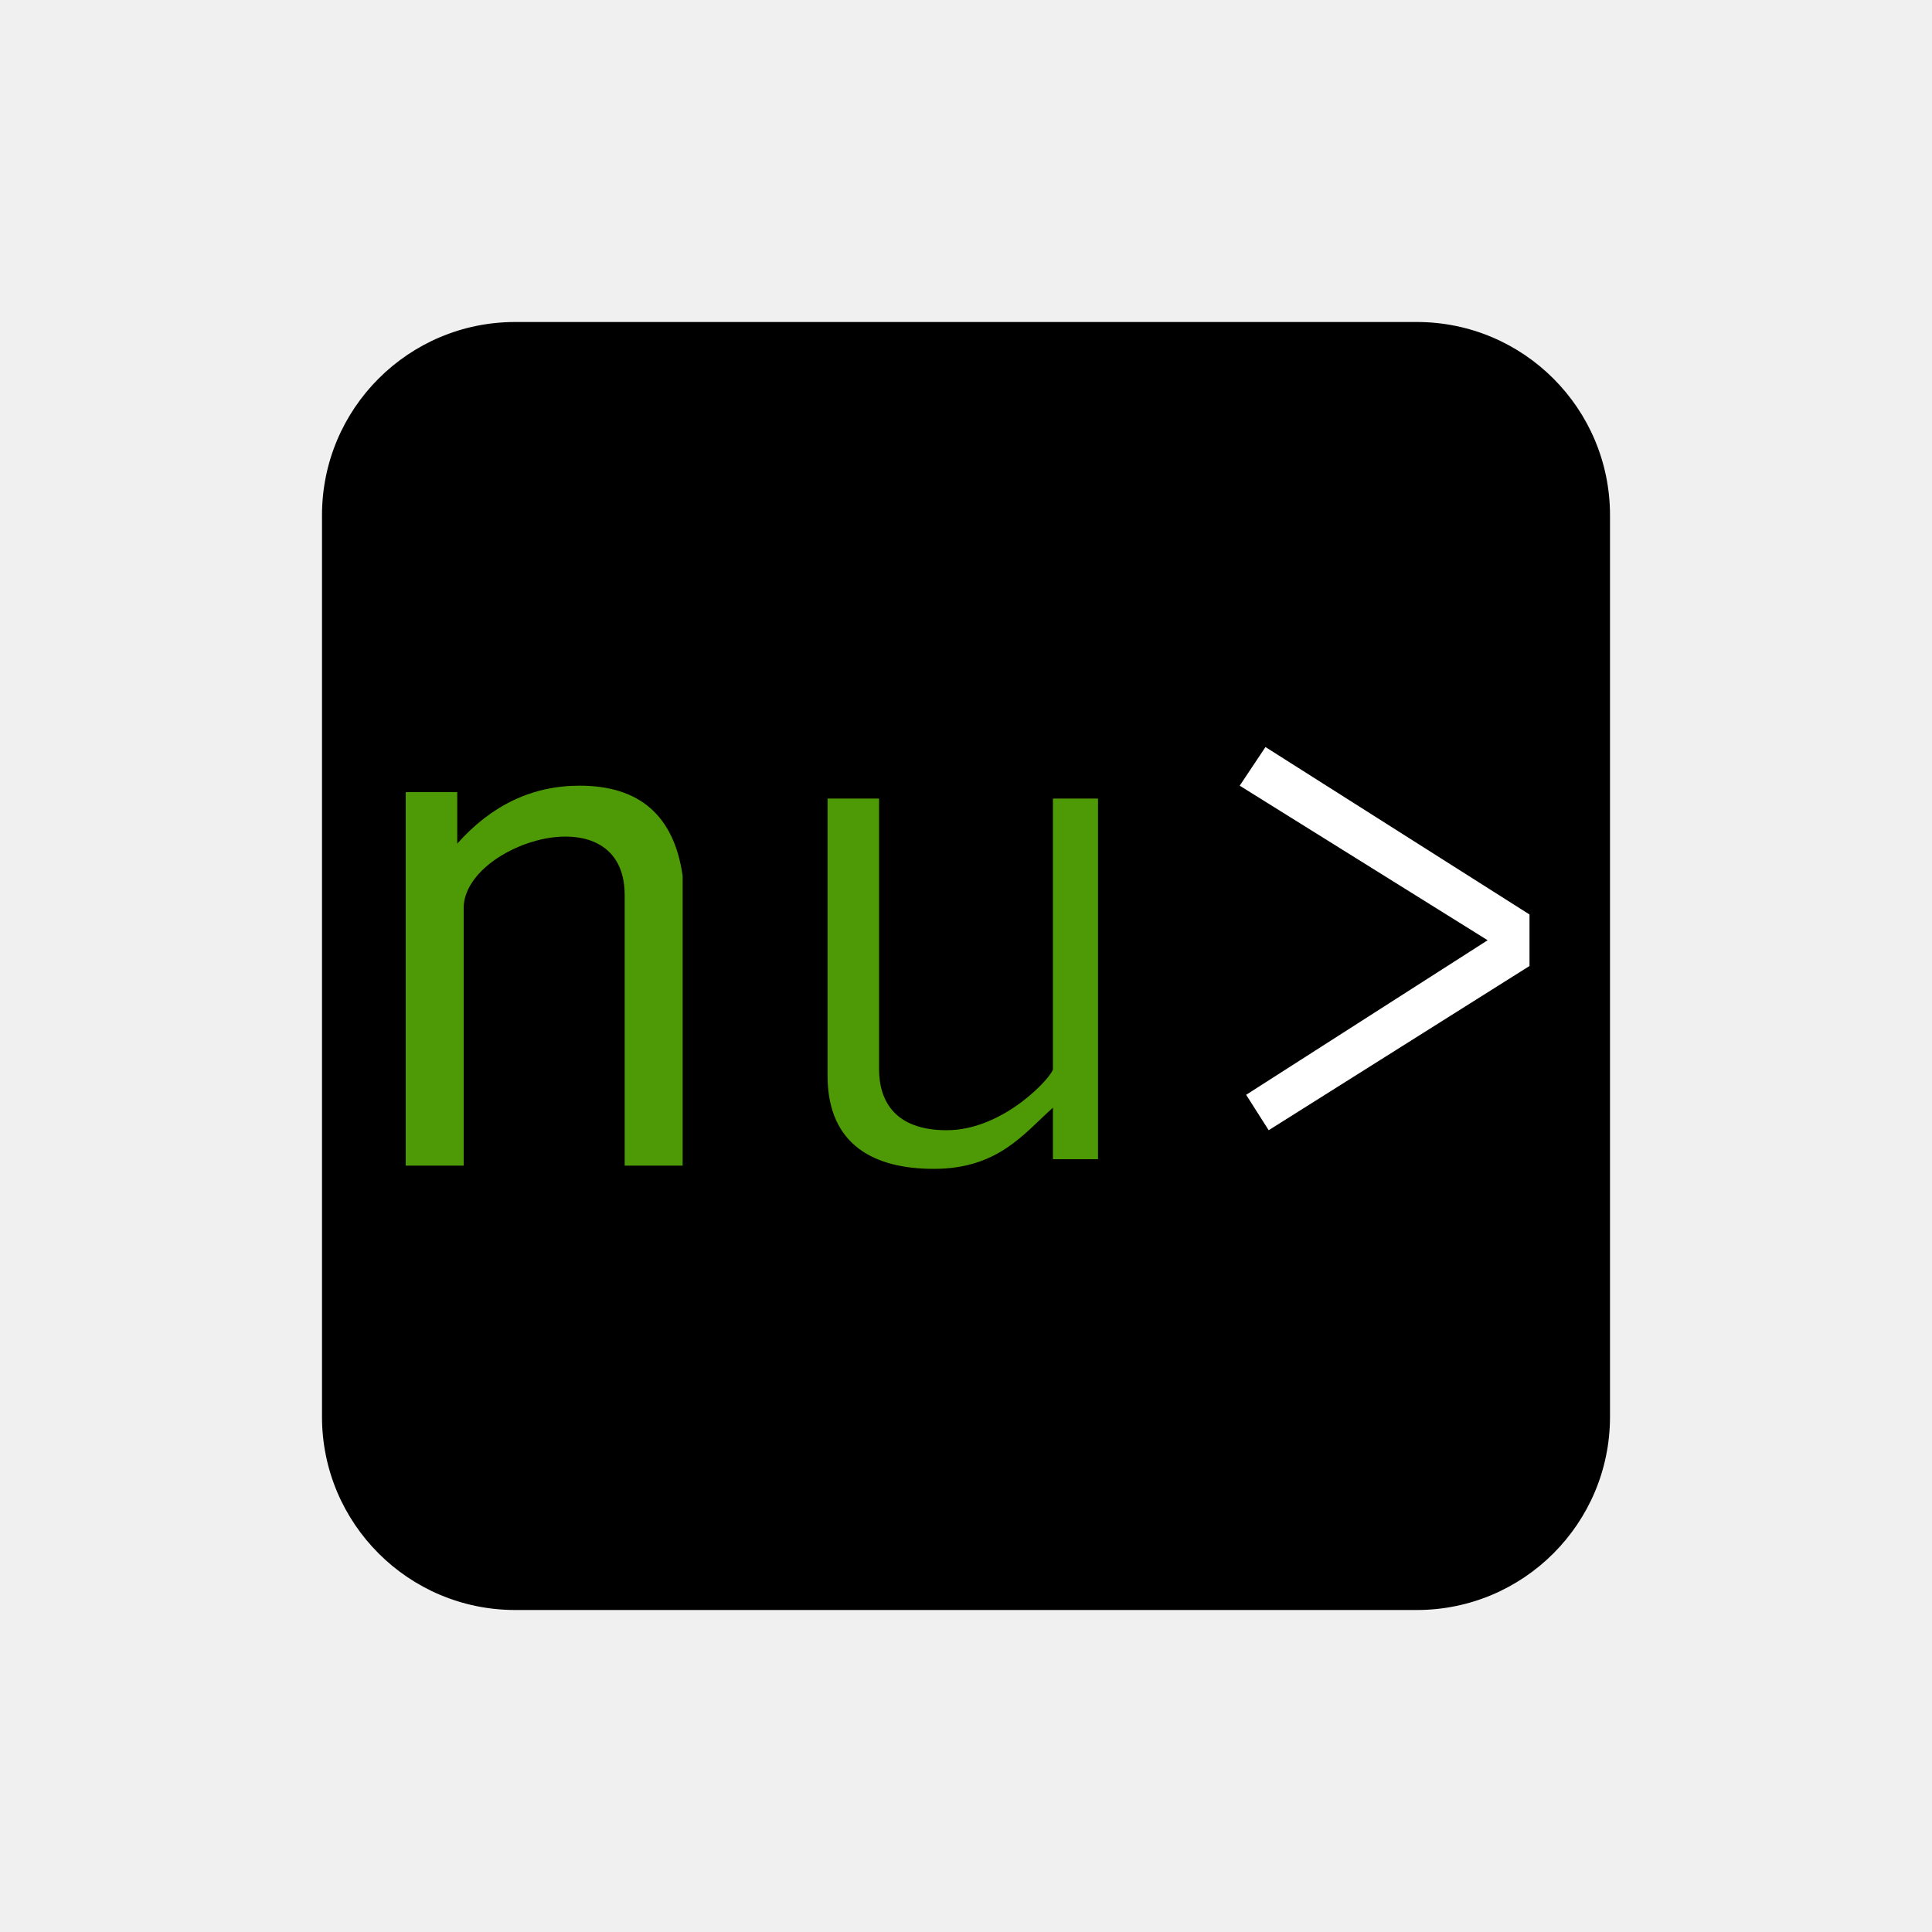
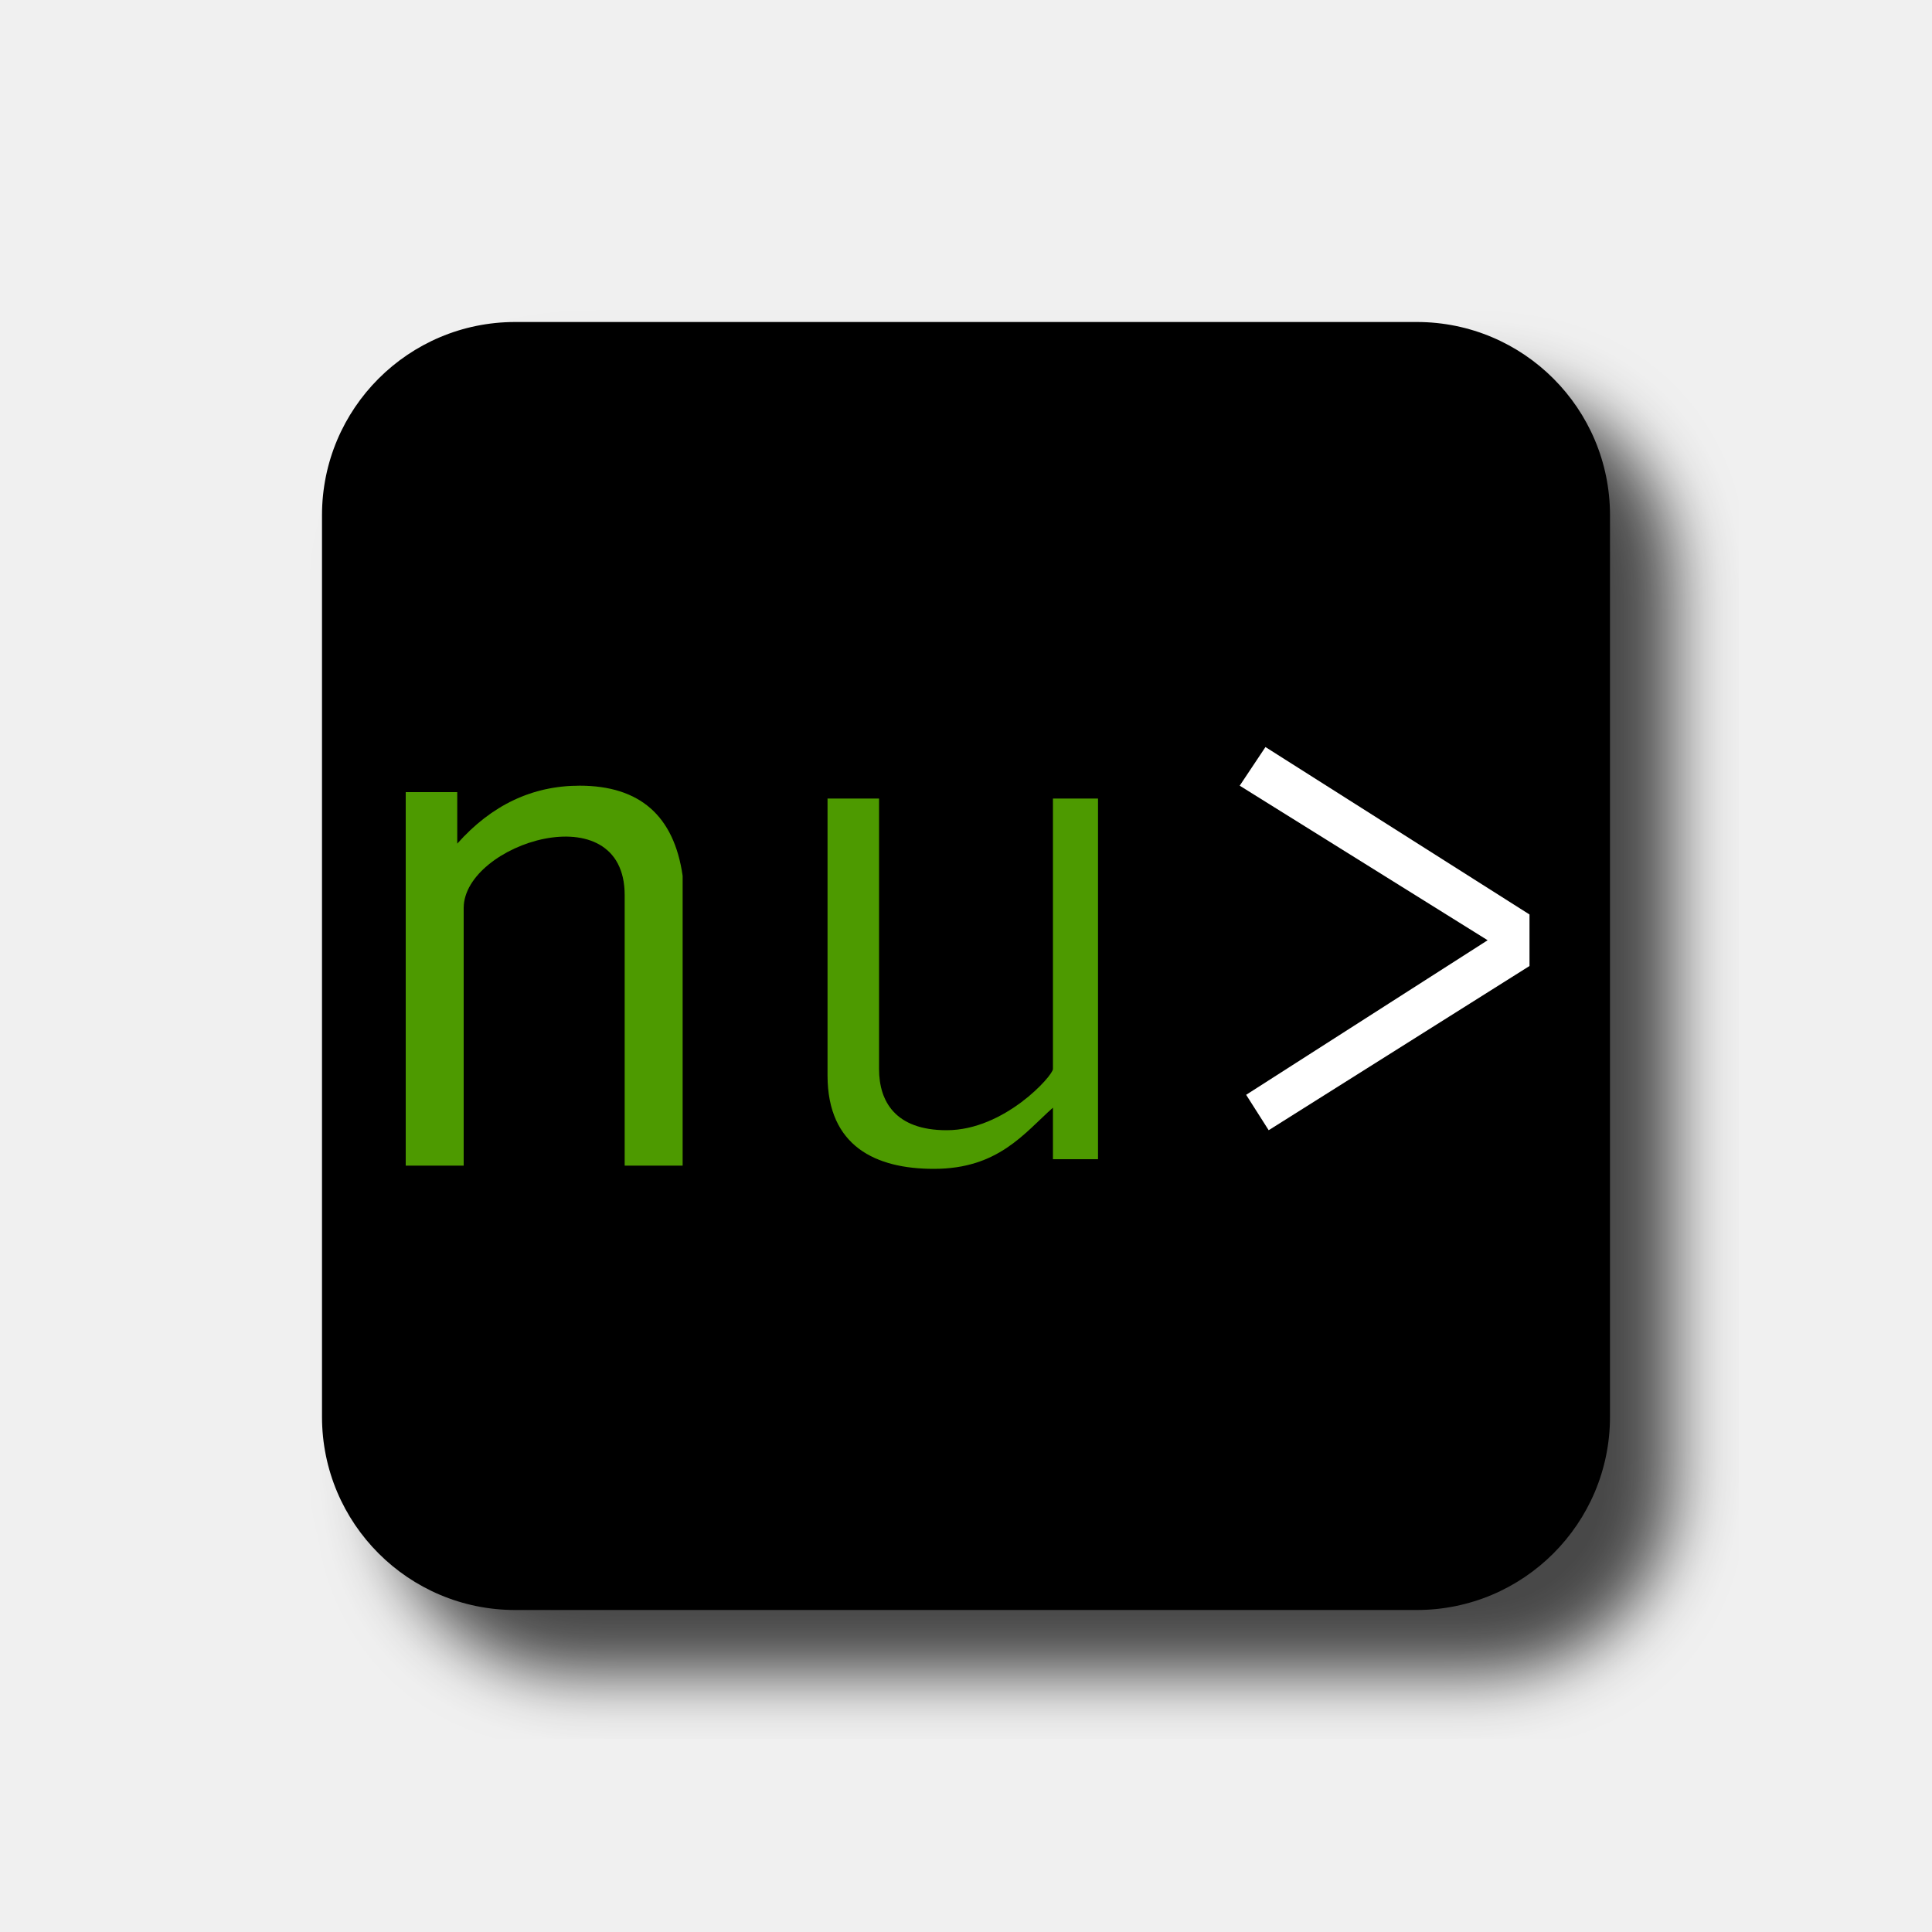
<svg xmlns="http://www.w3.org/2000/svg" version="1.1" viewBox="-25 -25 150 150">
  <style>
        :root {
            background: linear-gradient(-45deg, hsl(91, 92%, 31%), rgba(255, 255, 255, 0.85));
-             filter: drop-shadow(5vh 5vh 5vh rgba(0, 0, 0, 0.7));
        }
    </style>
-   <rect width="100" height="100" fill="#000000" rx="15" />
-   <path d="M 0 0 H 4 V 4 Q 8 -0.5 13.5 -0.5 Q 20.5 -0.5 21.5 6.5 V 29 H 17 V 8 C 17 0 4.5 4 4.5 9 V 29 H 0 Z" fill="#4E9A06" transform="translate(6.5,36.5)" />
-   <path d="M 0 0 H 4 V 21 C 4 23.5 5.25 25.75 9.25 25.75 C 13.75 25.75 17.5 21.5 17.5 21 V 0 H 21 V 28 H 17.5 V 24 C 15.25 26 13.25 28.75 8.25 28.75 C 3.75 28.75 0 27 0 21.5 Z" fill="#4E9A06" transform="translate(39.25,37)" />
-   <path d="M 0 0 L 20.5 13 V 17 L 0.25 29.75 L -1.5 27 L 17.25 15 L -2 3 Z" fill="#FFFFFF" transform="translate(73.25,33)" />
+   <defs>
+     <filter id="shadow">
+       <feDropShadow dx="5" dy="5" stdDeviation="2.5" flood-color="rgba(0, 0, 0, 0.7)" />
+     </filter>
+   </defs>
+   <svg filter="url(#shadow)">
+     <rect width="100" height="100" fill="#000000" rx="15" />
+     <path d="M 0 0 H 4 V 4 Q 8 -0.5 13.5 -0.5 Q 20.5 -0.5 21.5 6.5 V 29 H 17 V 8 C 17 0 4.5 4 4.5 9 V 29 H 0 Z" fill="#4E9A06" transform="translate(6.5,36.5)" />
+     <path d="M 0 0 H 4 V 21 C 4 23.5 5.25 25.75 9.25 25.75 C 13.75 25.75 17.5 21.5 17.5 21 V 0 H 21 V 28 H 17.5 V 24 C 15.25 26 13.25 28.75 8.25 28.75 C 3.75 28.75 0 27 0 21.5 Z" fill="#4E9A06" transform="translate(39.25,37)" />
+     <path d="M 0 0 L 20.5 13 V 17 L 0.25 29.75 L -1.5 27 L 17.25 15 L -2 3 Z" fill="#FFFFFF" transform="translate(73.25,33)" />
+   </svg>
</svg>
